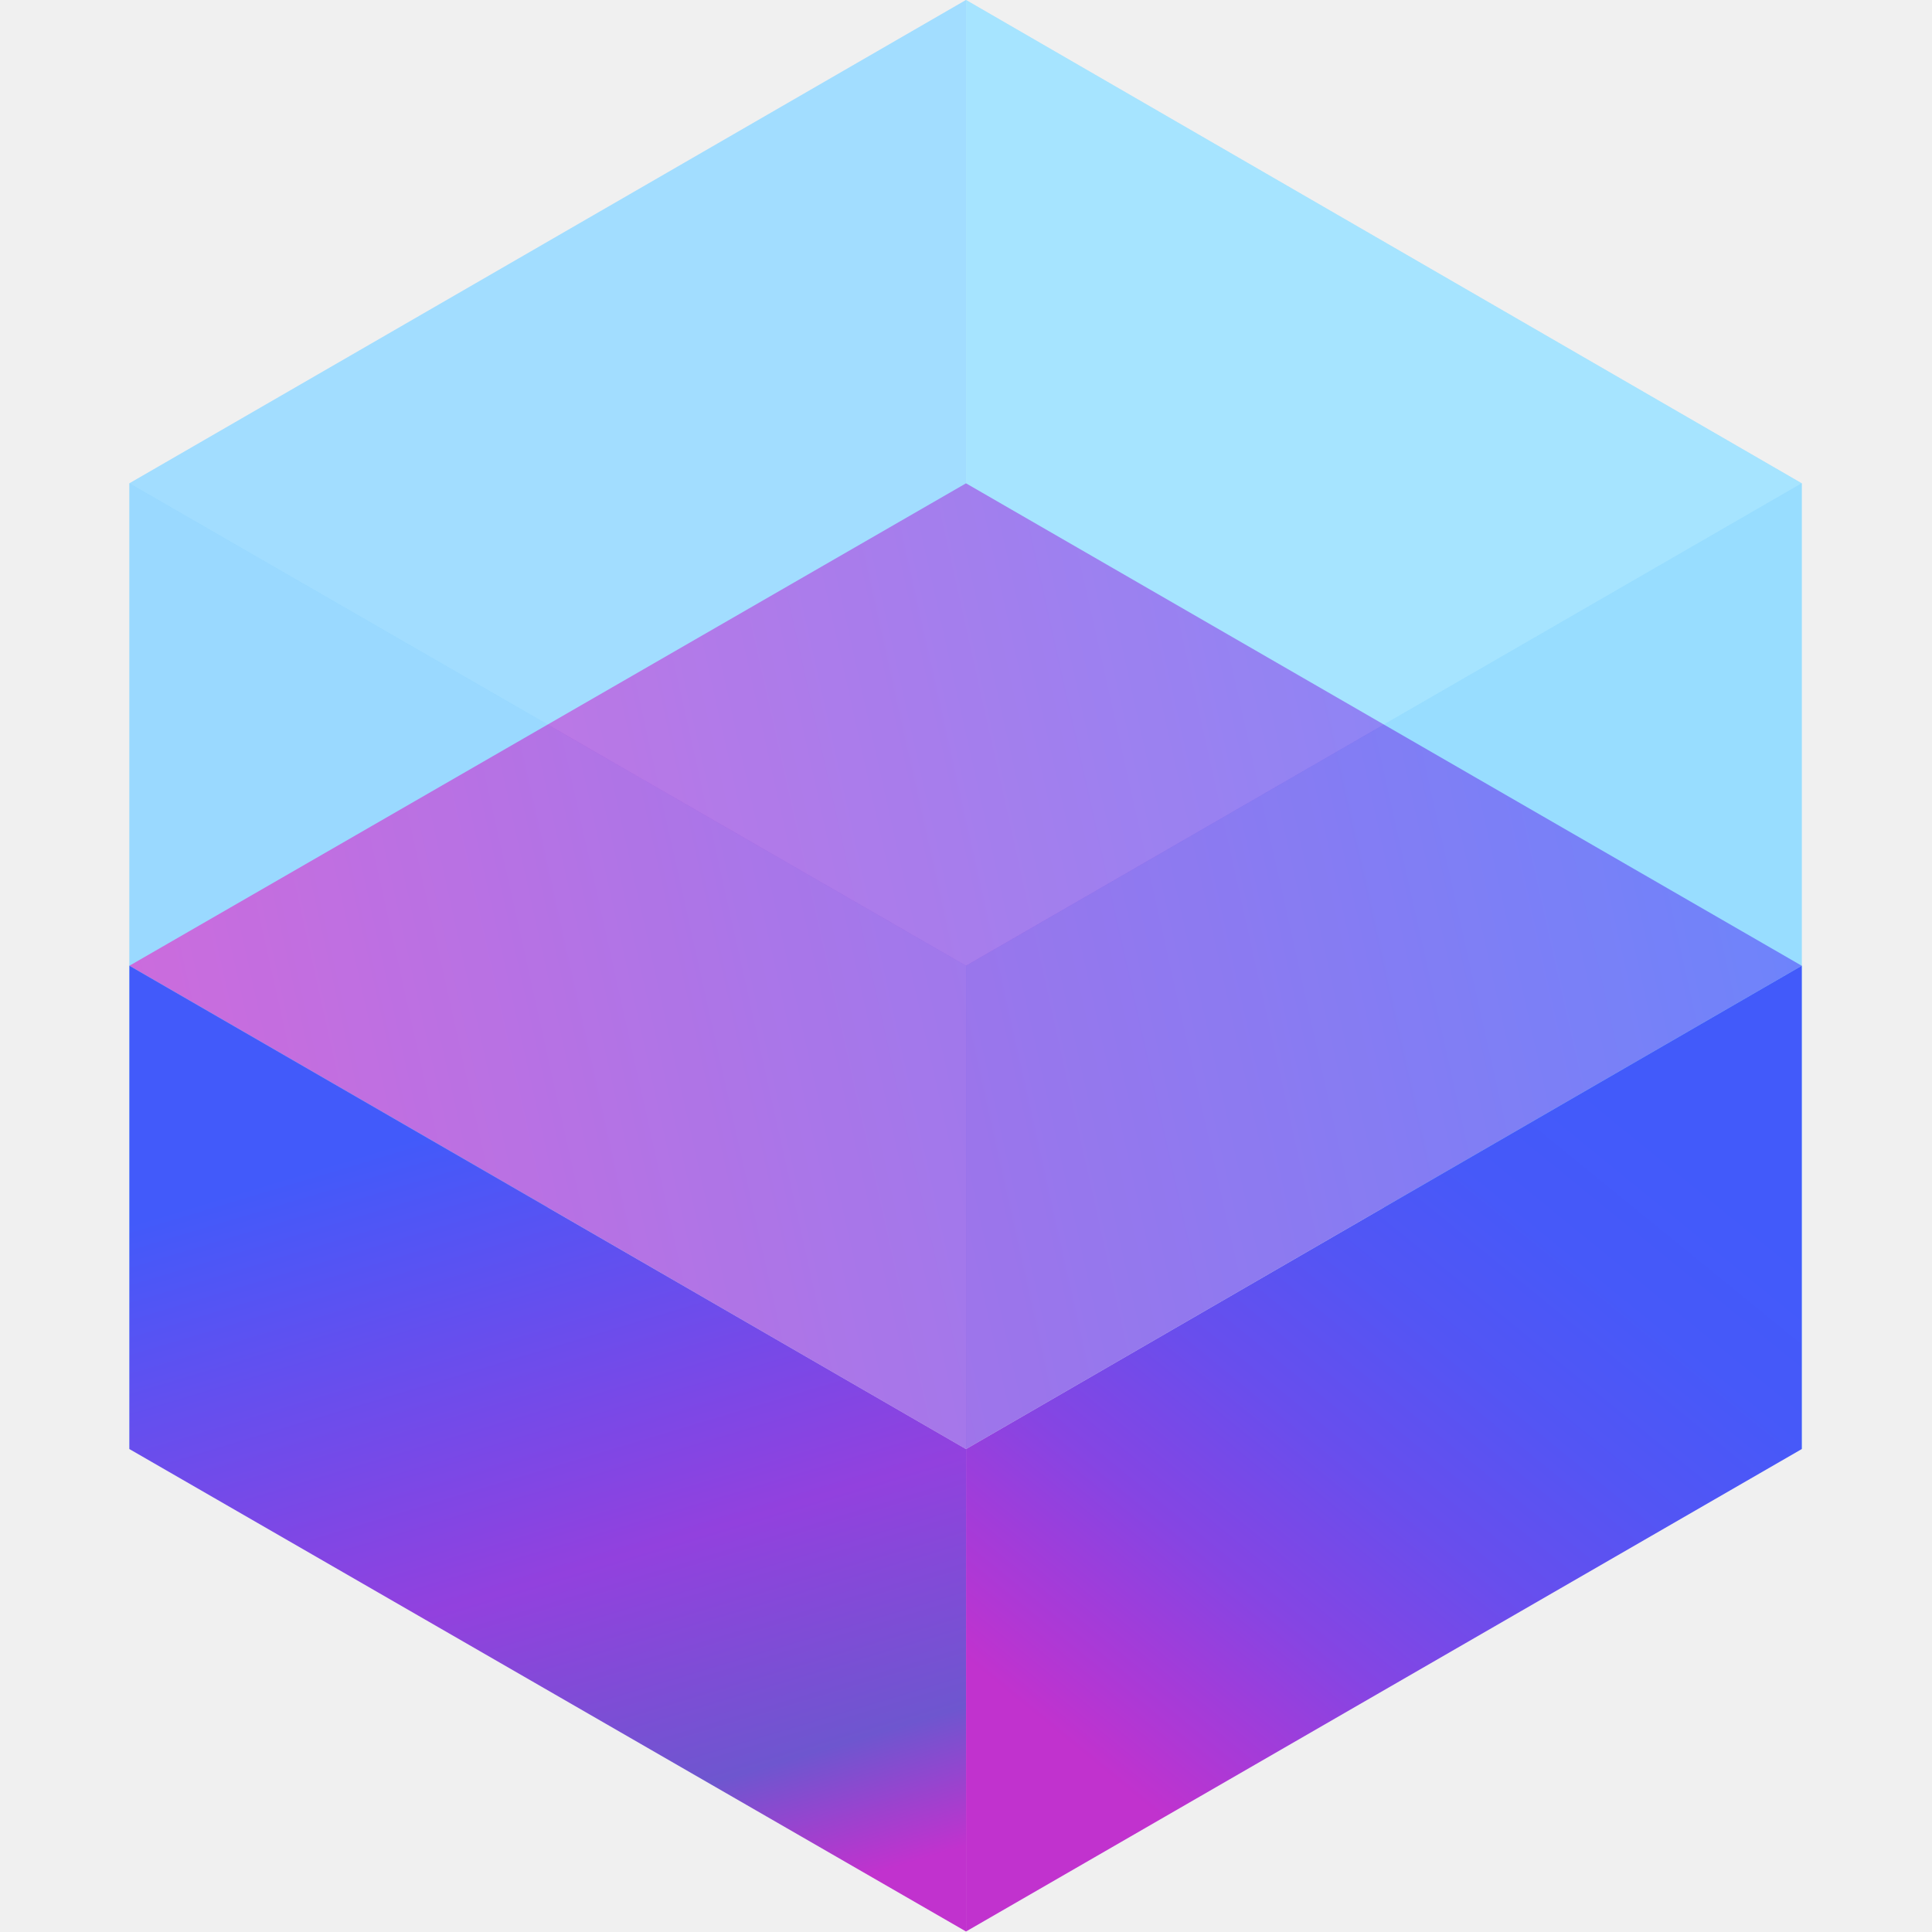
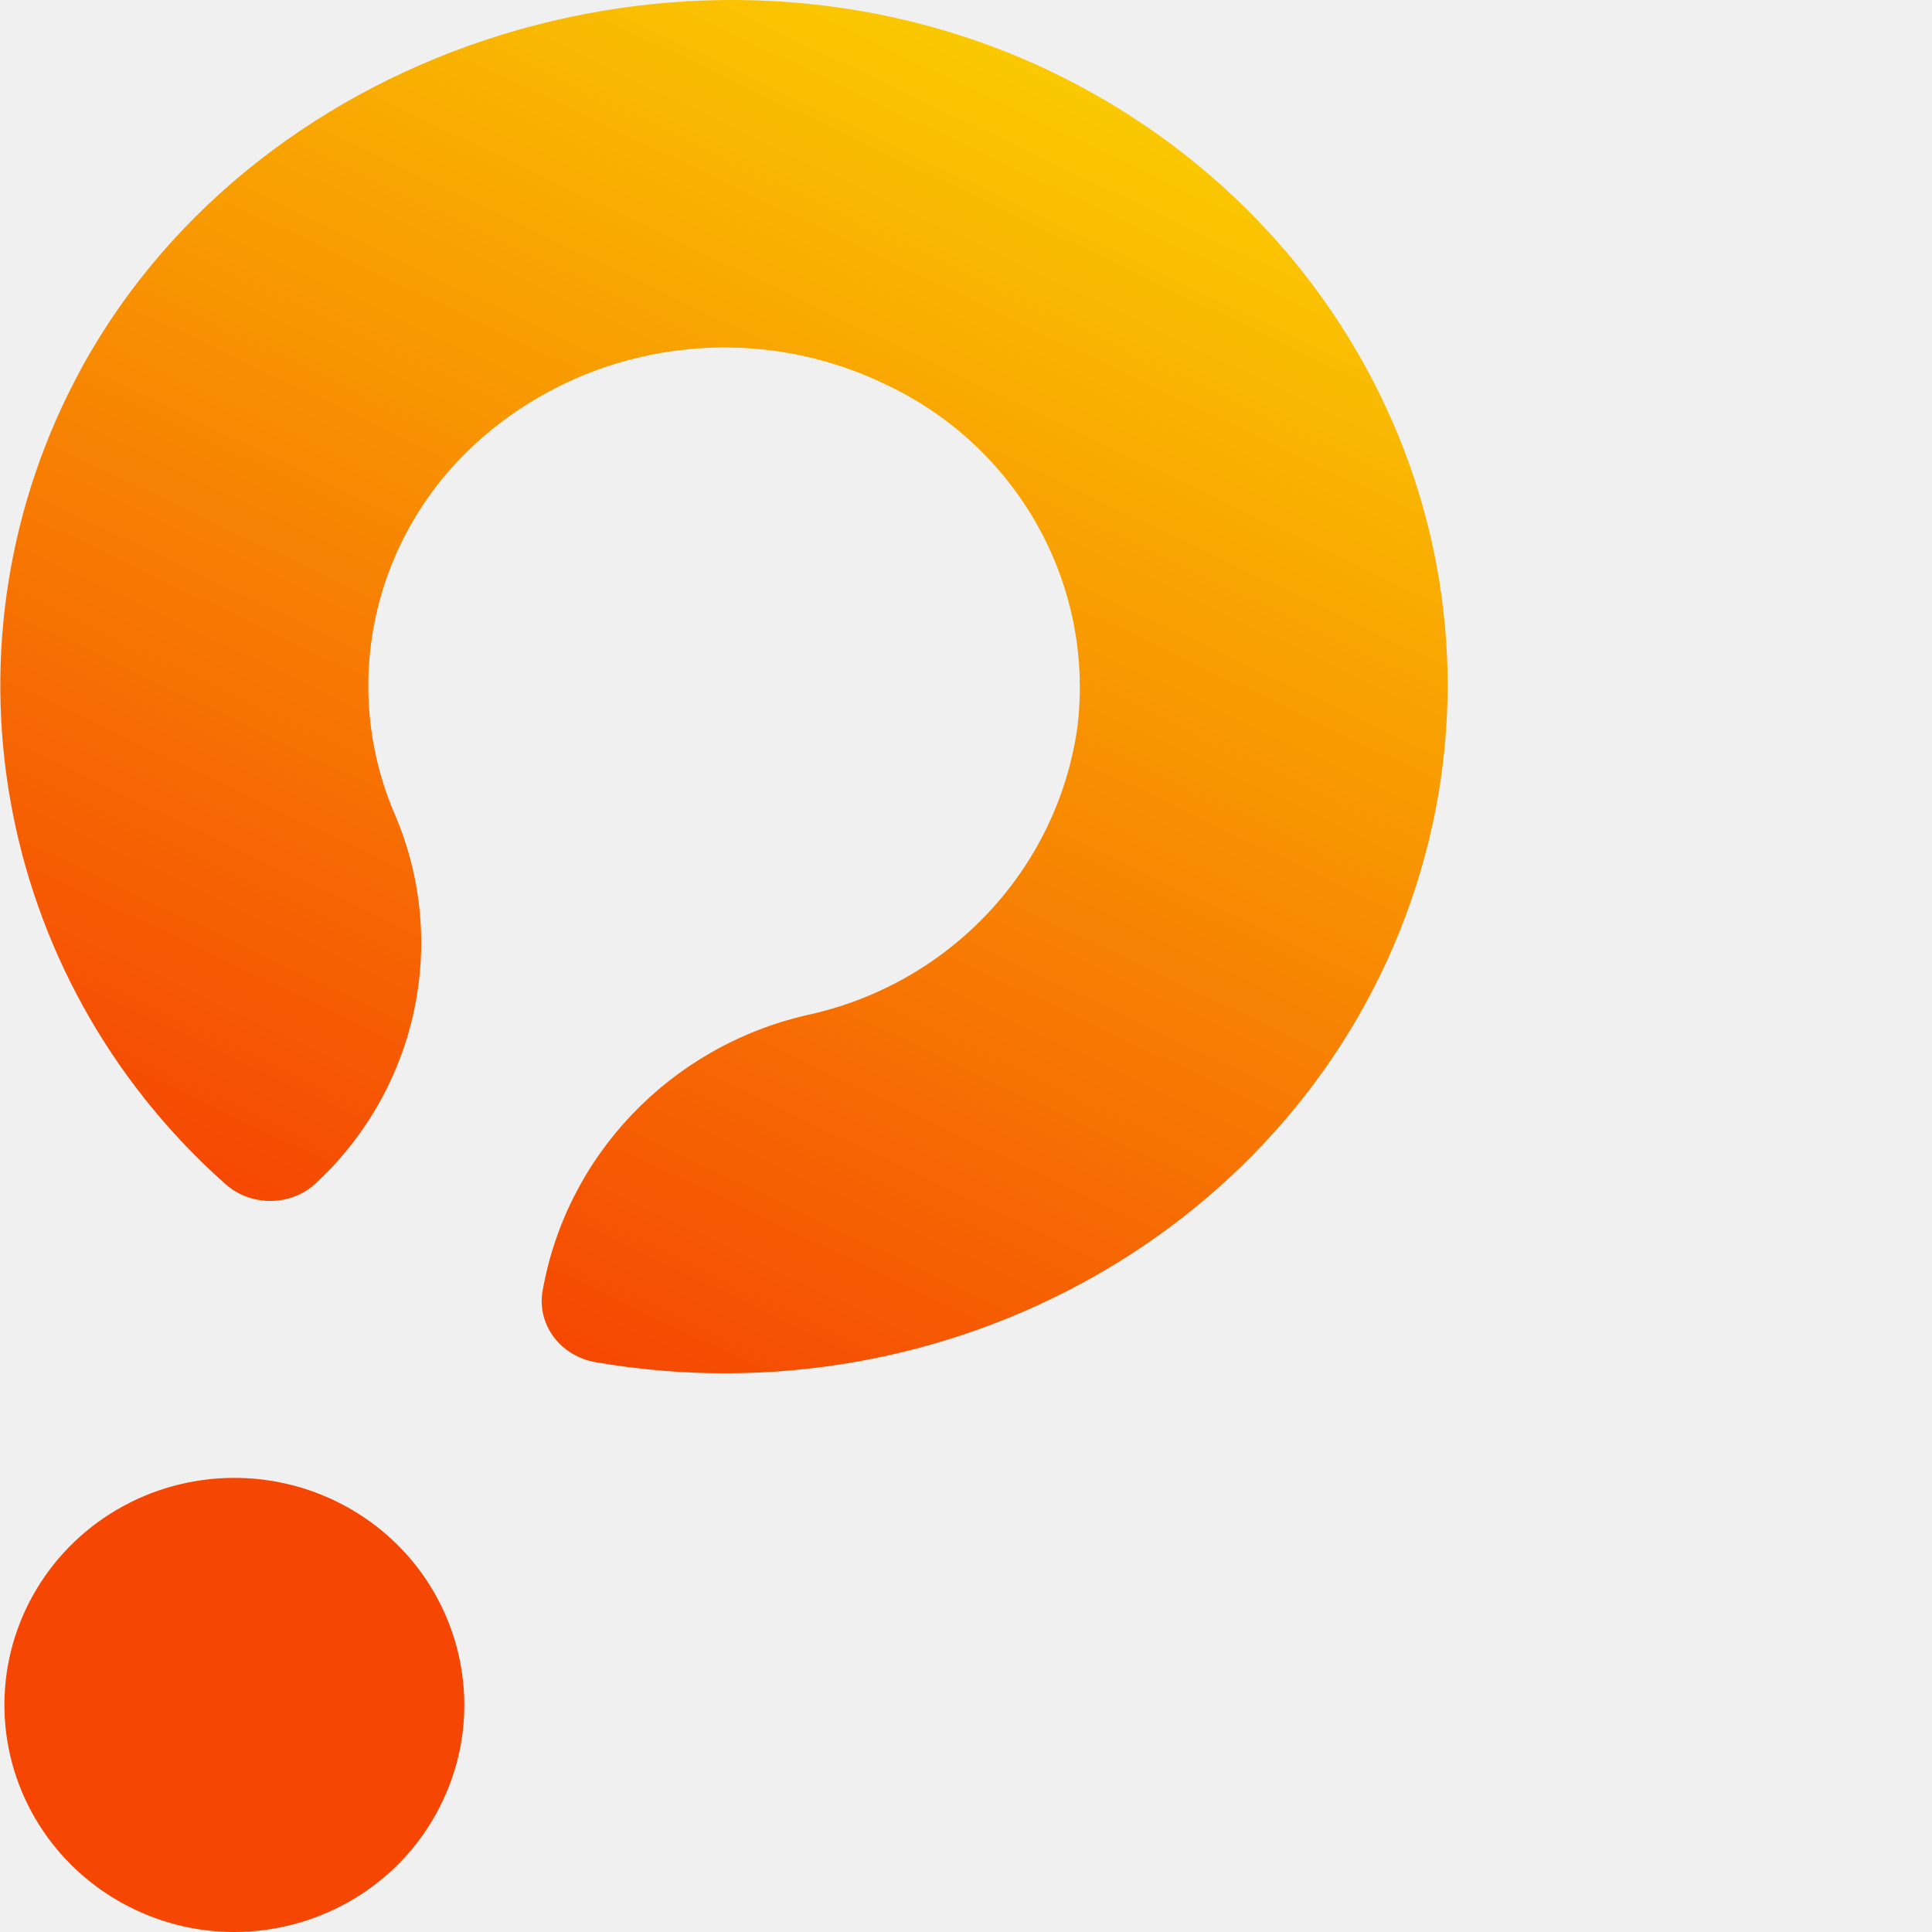
- <svg xmlns="http://www.w3.org/2000/svg" width="148" height="148" viewBox="0 0 148 148" fill="none">
-   <path d="M138.024 111.005L74.003 73.98V0L138.024 37.025V111.005Z" fill="#80D8FF" />
-   <path d="M9.912 111.005L74.001 73.98V0L9.912 37.025V111.005Z" fill="#7ACFFF" />
-   <path d="M74.001 111.005L138.021 73.981L74.001 37.025L9.912 73.981L74.001 111.005Z" fill="url(#paint0_linear_401_13)" />
-   <path opacity="0.3" d="M74.001 147.961L9.912 111.005V37.025L74.001 73.981V147.961Z" fill="#E4F0FE" />
-   <path d="M9.912 111.004L74.001 147.96V111.004L9.912 73.98V111.004Z" fill="url(#paint1_linear_401_13)" />
-   <path opacity="0.3" d="M74.003 147.961L138.024 111.005V37.025L74.003 73.981V147.961Z" fill="#D0E6FF" />
-   <path d="M138.024 111.004L74.003 147.96V111.004L138.024 73.98V111.004Z" fill="url(#paint2_linear_401_13)" />
-   <path opacity="0.3" d="M74.001 73.98L138.021 37.025L74.001 0L9.912 37.025L74.001 73.98Z" fill="white" />
+ <svg xmlns="http://www.w3.org/2000/svg" width="36" height="36" viewBox="0 0 36 36" fill="none" class="sm:w-4/5 sm:text-right">
+   <path d="M2.502 35.577C1.105 34.91 0.182 33.55 0.09 32.021C-0.003 30.492 0.749 29.033 2.055 28.206C3.361 27.38 5.018 27.315 6.386 28.037C8.443 29.123 9.243 31.634 8.185 33.687C7.128 35.74 4.601 36.58 2.502 35.577Z" fill="#F54703" />
+   <path d="M1.523 6.851C-1.247 11.92 -0.146 18.195 4.192 22.056C4.673 22.492 5.425 22.482 5.887 22.046C7.769 20.297 8.363 17.588 7.381 15.231C6.303 12.786 6.944 9.937 8.97 8.169C11.034 6.363 14.003 5.962 16.485 7.155C18.946 8.302 20.391 10.863 20.079 13.525C19.715 16.191 17.693 18.348 15.021 18.918C12.479 19.51 10.544 21.541 10.107 24.075C10.011 24.691 10.444 25.269 11.1 25.383C17.699 26.52 24.173 22.862 26.283 16.814C28.403 10.747 25.512 4.14 19.51 1.297C13.036 -1.756 4.856 0.775 1.523 6.851Z" fill="url(#paint0_linear_1039_3367)" />
  <defs>
-     <linearGradient id="paint0_linear_401_13" x1="12.309" y1="87.793" x2="137.355" y2="59.843" gradientUnits="userSpaceOnUse">
-       <stop stop-color="#C132CE" />
-       <stop offset="1" stop-color="#425AFA" />
-     </linearGradient>
-     <linearGradient id="paint1_linear_401_13" x1="34.546" y1="86.378" x2="52.989" y2="147.733" gradientUnits="userSpaceOnUse">
-       <stop stop-color="#425AFA" />
-       <stop offset="0.16" stop-color="#5A52F2" />
-       <stop offset="0.55" stop-color="#9241DE" />
-       <stop offset="0.84" stop-color="#6E56CF" />
-       <stop offset="1" stop-color="#C132CE" />
-     </linearGradient>
-     <linearGradient id="paint2_linear_401_13" x1="85.326" y1="136.381" x2="126.183" y2="86.25" gradientUnits="userSpaceOnUse">
-       <stop stop-color="#C132CE" />
-       <stop offset="0.1" stop-color="#AB39D6" />
-       <stop offset="0.28" stop-color="#8545E3" />
-       <stop offset="0.47" stop-color="#684EED" />
-       <stop offset="0.65" stop-color="#5355F4" />
-       <stop offset="0.83" stop-color="#4659F9" />
-       <stop offset="1" stop-color="#425AFA" />
+     <linearGradient id="paint0_linear_1039_3367" x1="19.463" y1="29.658" x2="30.479" y2="6.586" gradientUnits="userSpaceOnUse">
+       <stop stop-color="#F54703" />
+       <stop offset="1" stop-color="#FAC902" />
    </linearGradient>
  </defs>
</svg>
